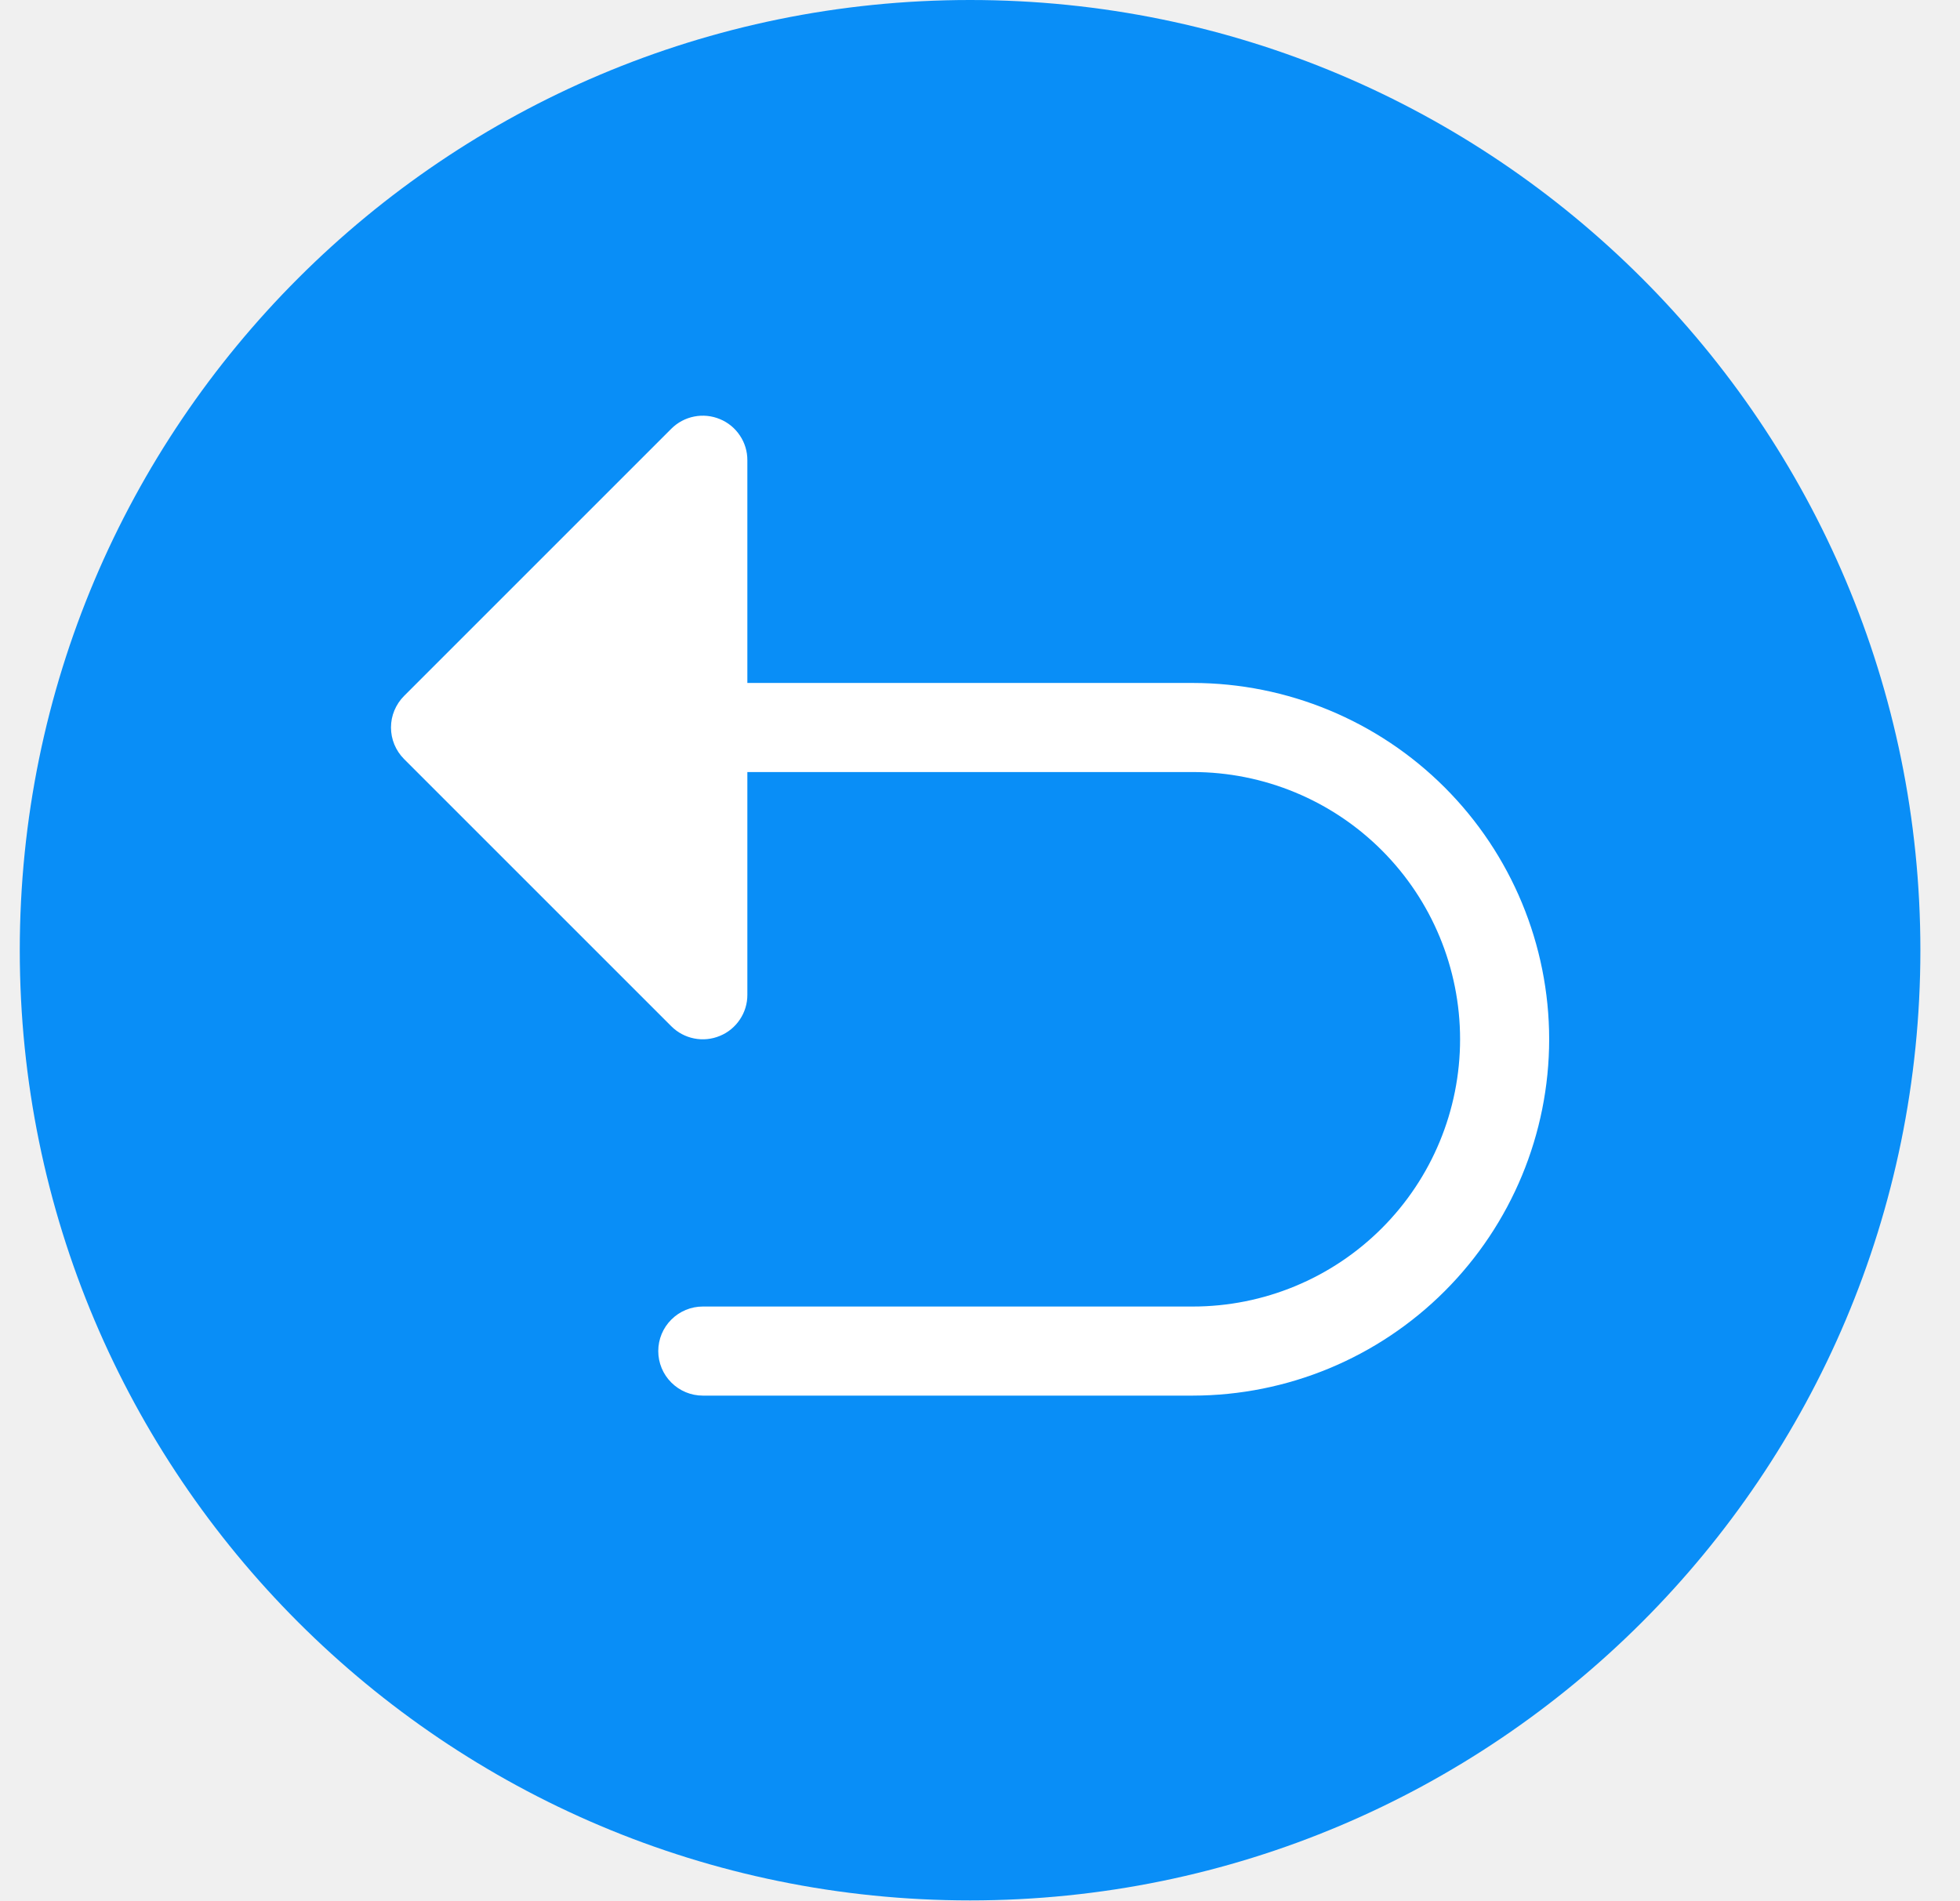
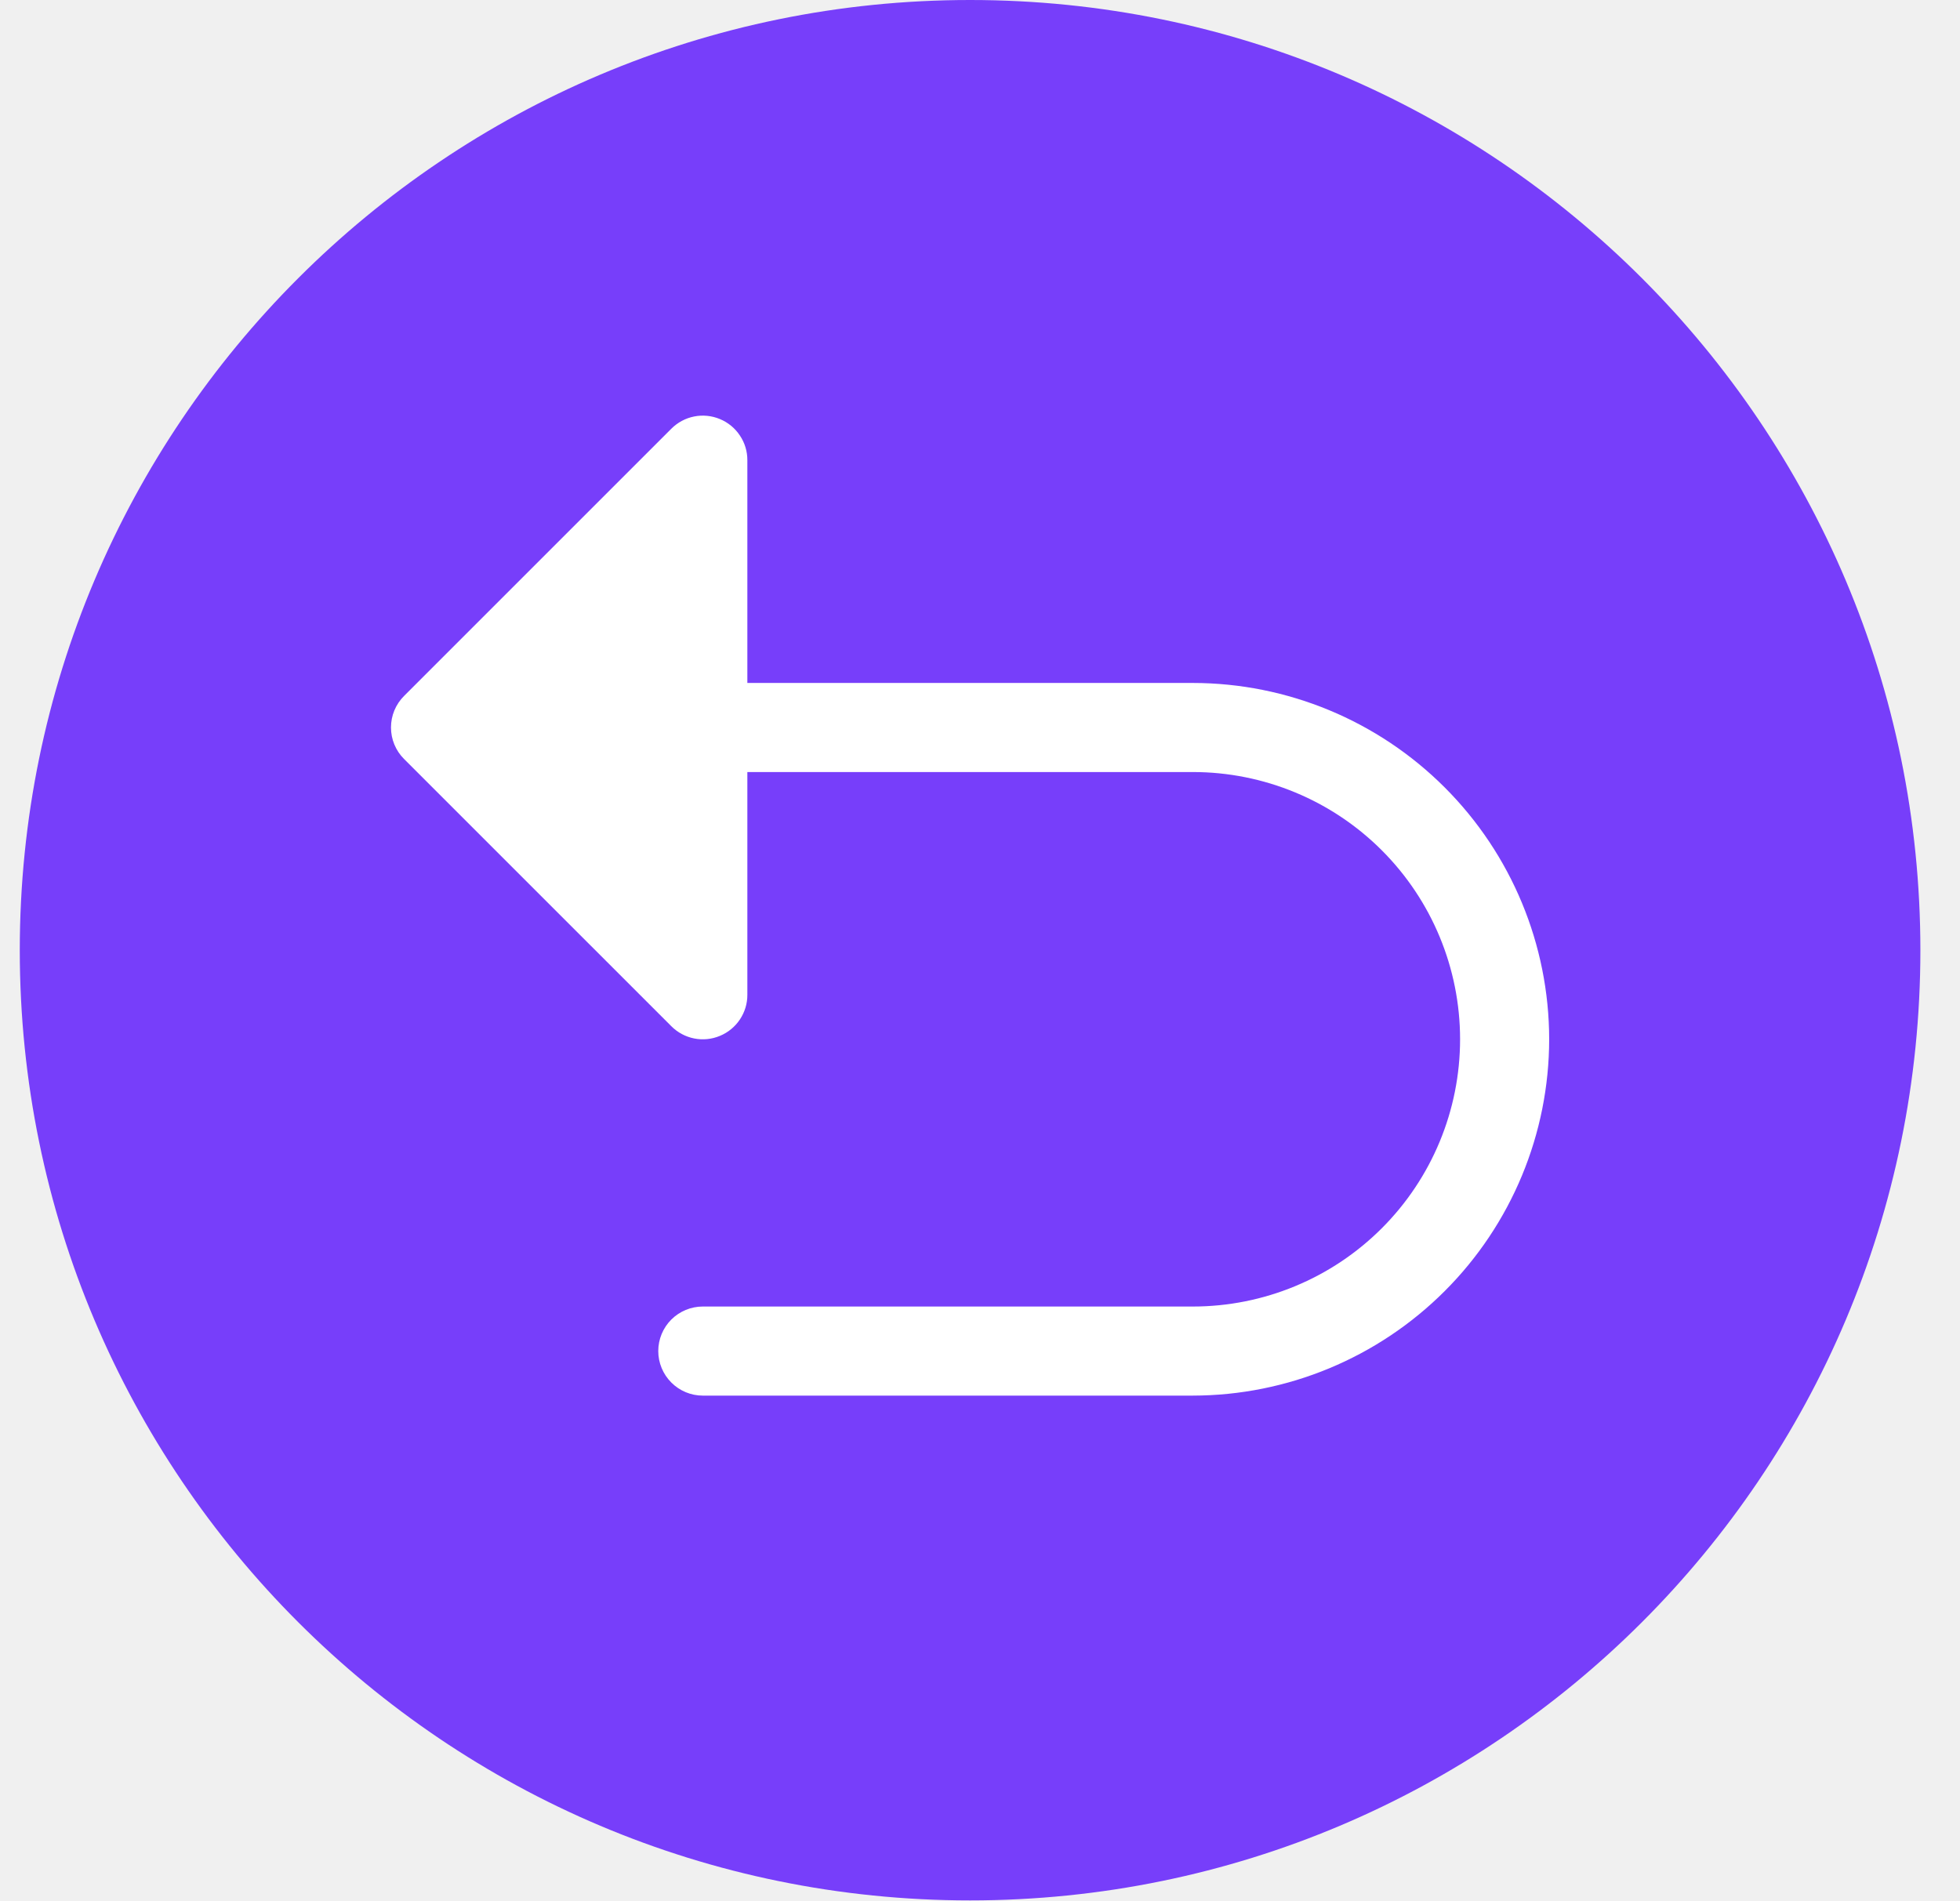
<svg xmlns="http://www.w3.org/2000/svg" width="33" height="32" viewBox="0 0 33 32" fill="none">
-   <rect x="0.333" width="32" height="32" rx="16" fill="#098EF7" />
-   <path d="M26.083 17.5C26.082 19.091 25.449 20.616 24.324 21.741C23.199 22.866 21.674 23.498 20.083 23.5H11.833C11.634 23.5 11.444 23.421 11.303 23.28C11.162 23.14 11.083 22.949 11.083 22.75C11.083 22.551 11.162 22.36 11.303 22.22C11.444 22.079 11.634 22 11.833 22H20.083C21.277 22 22.421 21.526 23.265 20.682C24.109 19.838 24.583 18.694 24.583 17.5C24.583 16.306 24.109 15.162 23.265 14.318C22.421 13.474 21.277 13 20.083 13H12.583V16.75C12.584 16.898 12.54 17.044 12.457 17.167C12.375 17.29 12.258 17.387 12.12 17.443C11.983 17.5 11.832 17.515 11.687 17.486C11.541 17.457 11.408 17.386 11.303 17.281L6.803 12.781C6.733 12.711 6.678 12.628 6.64 12.537C6.602 12.446 6.583 12.348 6.583 12.25C6.583 12.151 6.602 12.054 6.64 11.963C6.678 11.872 6.733 11.789 6.803 11.719L11.303 7.219C11.408 7.114 11.541 7.043 11.687 7.014C11.832 6.985 11.983 7 12.12 7.057C12.258 7.113 12.375 7.21 12.457 7.333C12.54 7.456 12.584 7.602 12.583 7.75V11.5H20.083C21.674 11.502 23.199 12.134 24.324 13.259C25.449 14.384 26.082 15.909 26.083 17.5Z" fill="white" />
+   <rect x="0.333" width="32" height="32" rx="16" fill="#773EFA" />
+   <path d="M26.083 17.5C26.082 19.09 25.449 20.616 24.324 21.74C23.199 22.865 21.674 23.498 20.083 23.5H11.833C11.634 23.5 11.444 23.421 11.303 23.28C11.162 23.139 11.083 22.948 11.083 22.75C11.083 22.551 11.162 22.36 11.303 22.219C11.444 22.079 11.634 22 11.833 22H20.083C21.277 22 22.421 21.526 23.265 20.682C24.109 19.838 24.583 18.693 24.583 17.5C24.583 16.306 24.109 15.162 23.265 14.318C22.421 13.474 21.277 13 20.083 13H12.583V16.75C12.584 16.898 12.54 17.043 12.457 17.167C12.375 17.29 12.258 17.386 12.12 17.443C11.983 17.5 11.832 17.515 11.687 17.486C11.541 17.457 11.408 17.385 11.303 17.28L6.803 12.78C6.733 12.711 6.678 12.628 6.64 12.537C6.602 12.446 6.583 12.348 6.583 12.25C6.583 12.151 6.602 12.053 6.64 11.962C6.678 11.871 6.733 11.789 6.803 11.719L11.303 7.219C11.408 7.114 11.541 7.042 11.687 7.013C11.832 6.984 11.983 6.999 12.12 7.056C12.258 7.113 12.375 7.209 12.457 7.333C12.54 7.456 12.584 7.601 12.583 7.75V11.5H20.083C21.674 11.501 23.199 12.134 24.324 13.259C25.449 14.384 26.082 15.909 26.083 17.5Z" fill="white" />
</svg>
